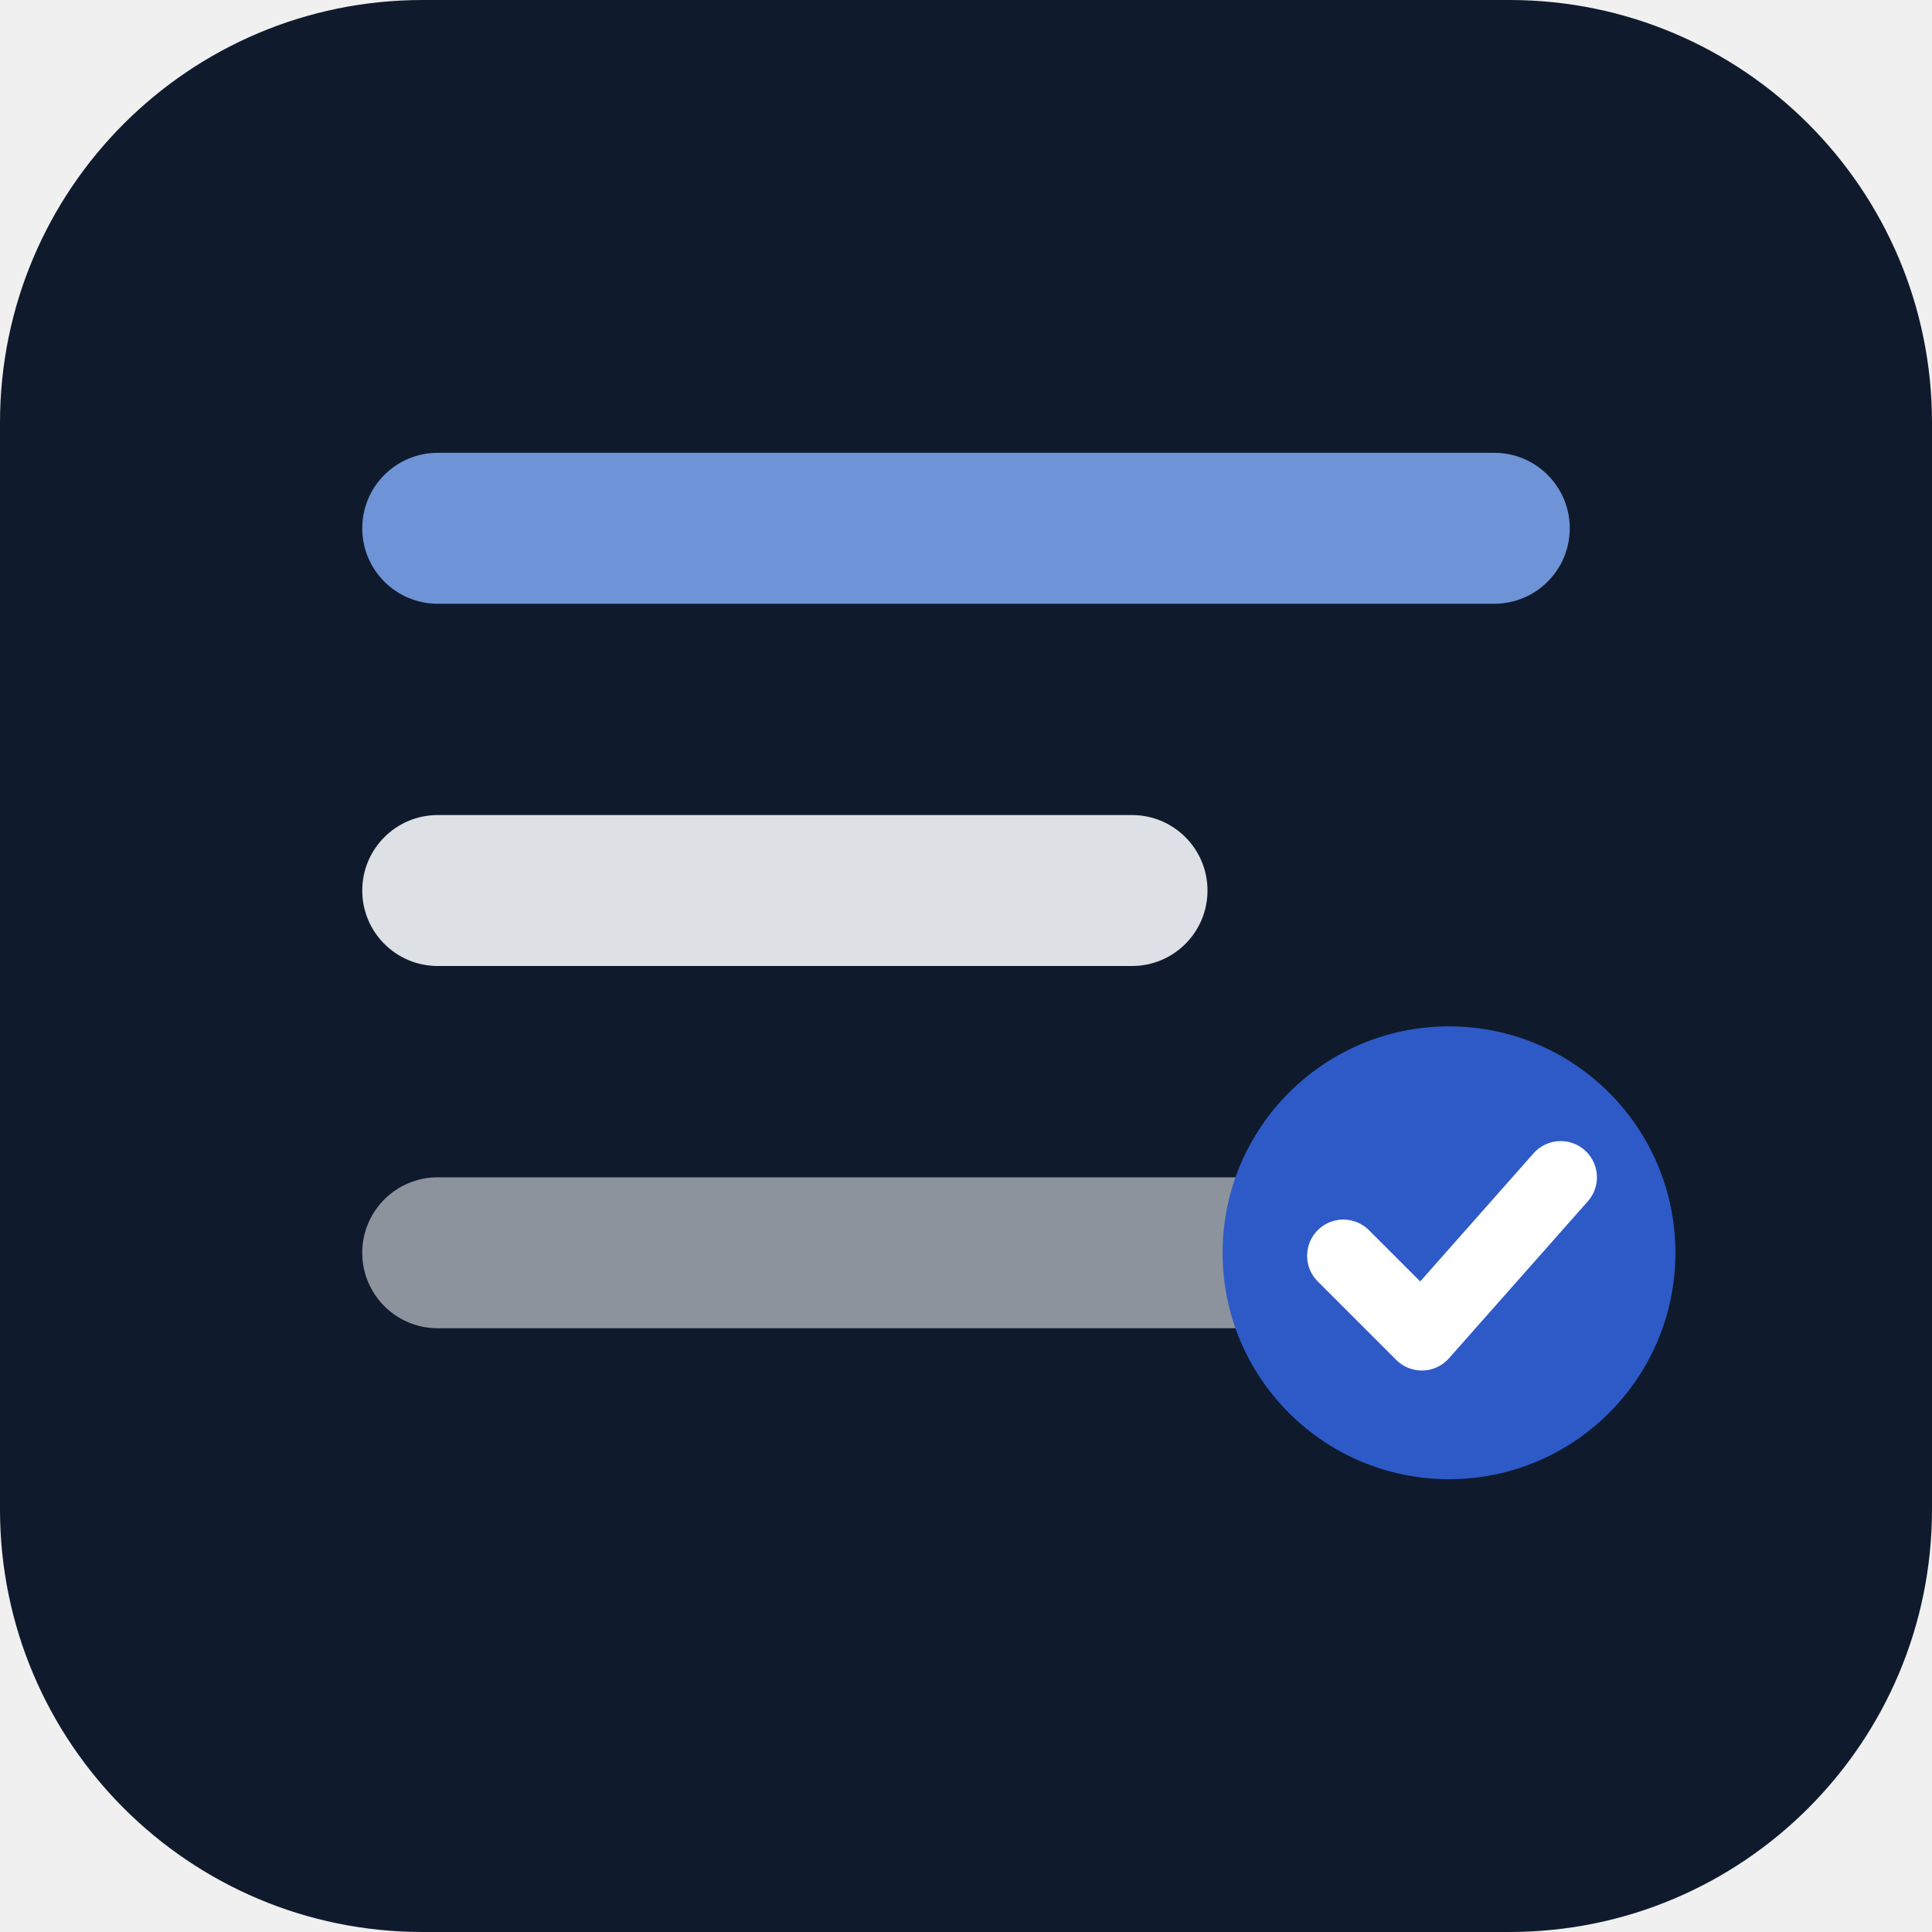
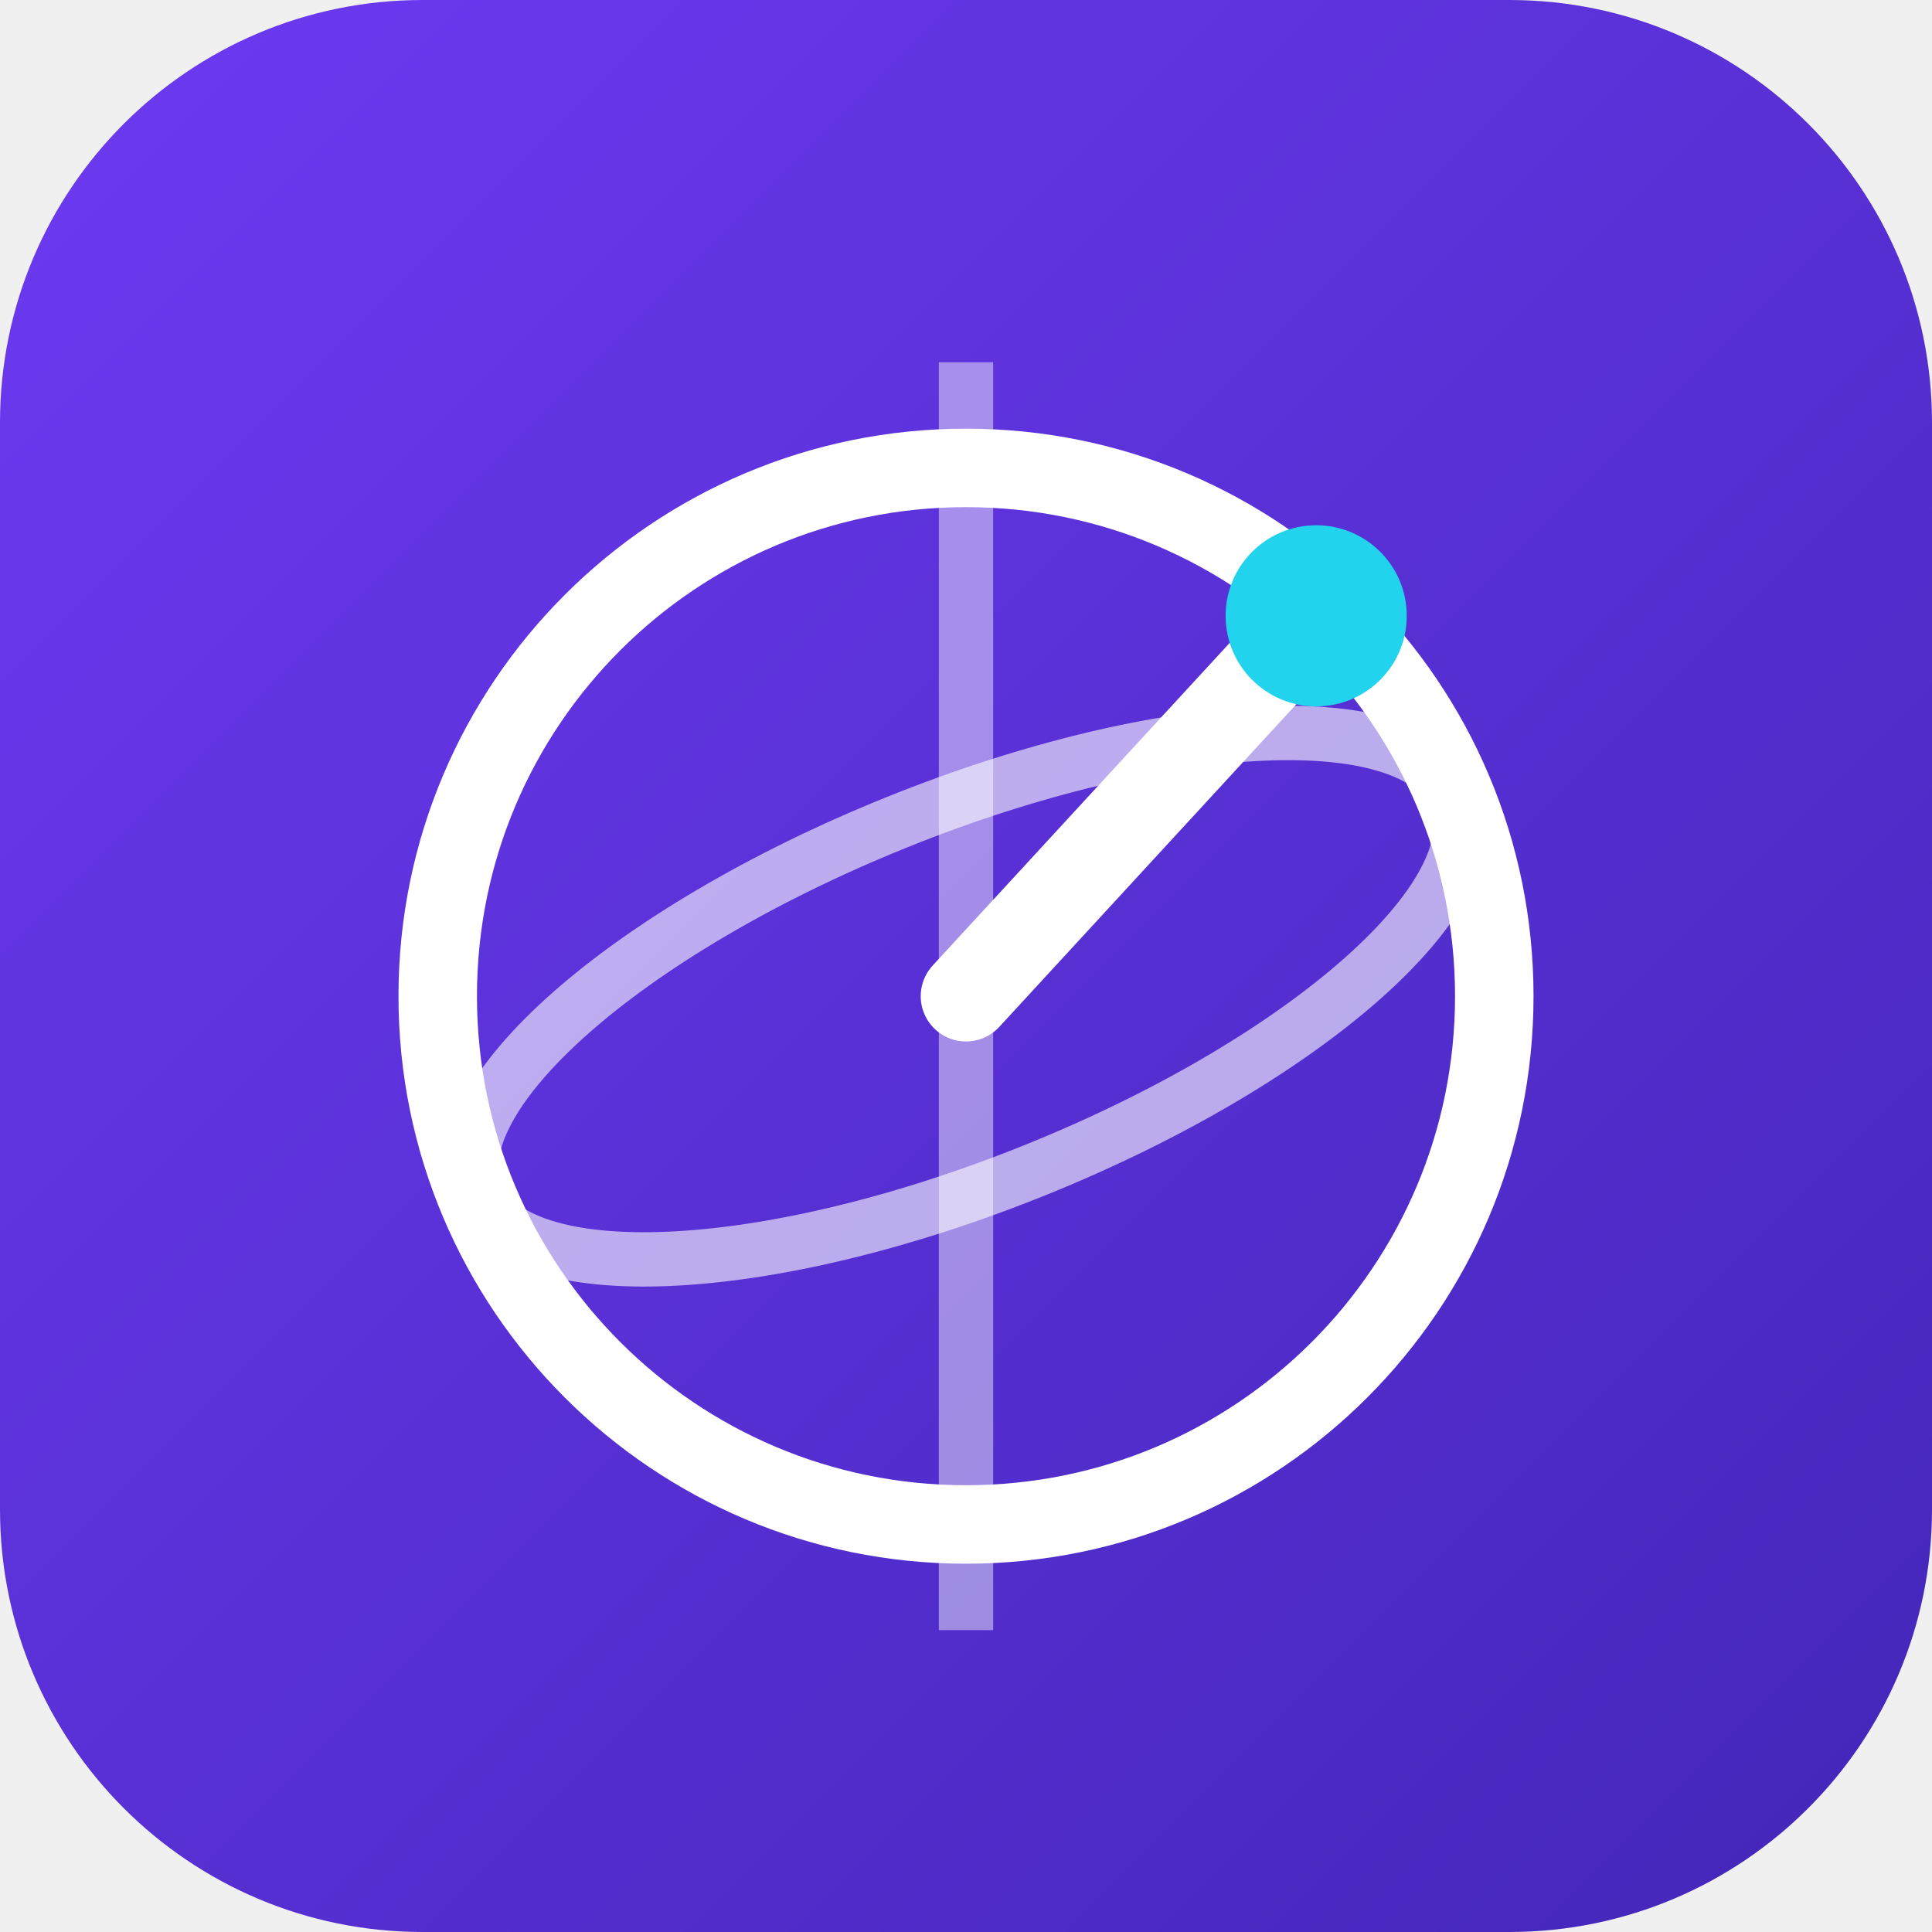
- <svg xmlns="http://www.w3.org/2000/svg" viewBox="0 0 64 64" role="img" aria-label="UNESWA Research Chain">
-   <rect width="64" height="64" rx="14" fill="#0F1B2D" />
-   <rect x="12" y="15" width="40" height="5" rx="2.5" fill="#6E93D6" />
-   <rect x="12" y="27" width="28" height="5" rx="2.5" fill="#F4F6F9" opacity=".9" />
-   <rect x="12" y="39" width="34" height="5" rx="2.5" fill="#F4F6F9" opacity=".55" />
-   <circle cx="48" cy="41.5" r="7.5" fill="#2E5AC8" />
-   <path d="M44.5 41.6l2.6 2.6 4.6-5.2" fill="none" stroke="#fff" stroke-width="2.4" stroke-linecap="round" stroke-linejoin="round" />
+ <svg xmlns="http://www.w3.org/2000/svg" viewBox="0 0 64 64" role="img" aria-label="Research Chain">
+   <defs>
+     <linearGradient id="t" x1="0" y1="0" x2="1" y2="1">
+       <stop offset="0" stop-color="#6D3AF2" />
+       <stop offset="1" stop-color="#4326B8" />
+     </linearGradient>
+   </defs>
+   <rect width="64" height="64" rx="14" fill="url(#t)" />
+   <g stroke="#FFFFFF" fill="none">
+     <circle cx="32" cy="33" r="17.5" stroke-width="2.6" />
+     <line x1="32" y1="12" x2="32" y2="54" stroke-width="1.8" opacity=".45" />
+     <ellipse cx="32" cy="33" rx="17.5" ry="6.2" stroke-width="1.8" opacity=".6" transform="rotate(-22 32 33)" />
+     <line x1="32" y1="33" x2="43.6" y2="20.4" stroke-width="3" stroke-linecap="round" />
+   </g>
+   <circle cx="43.6" cy="20.4" r="3" fill="#22D3EE" />
</svg>
